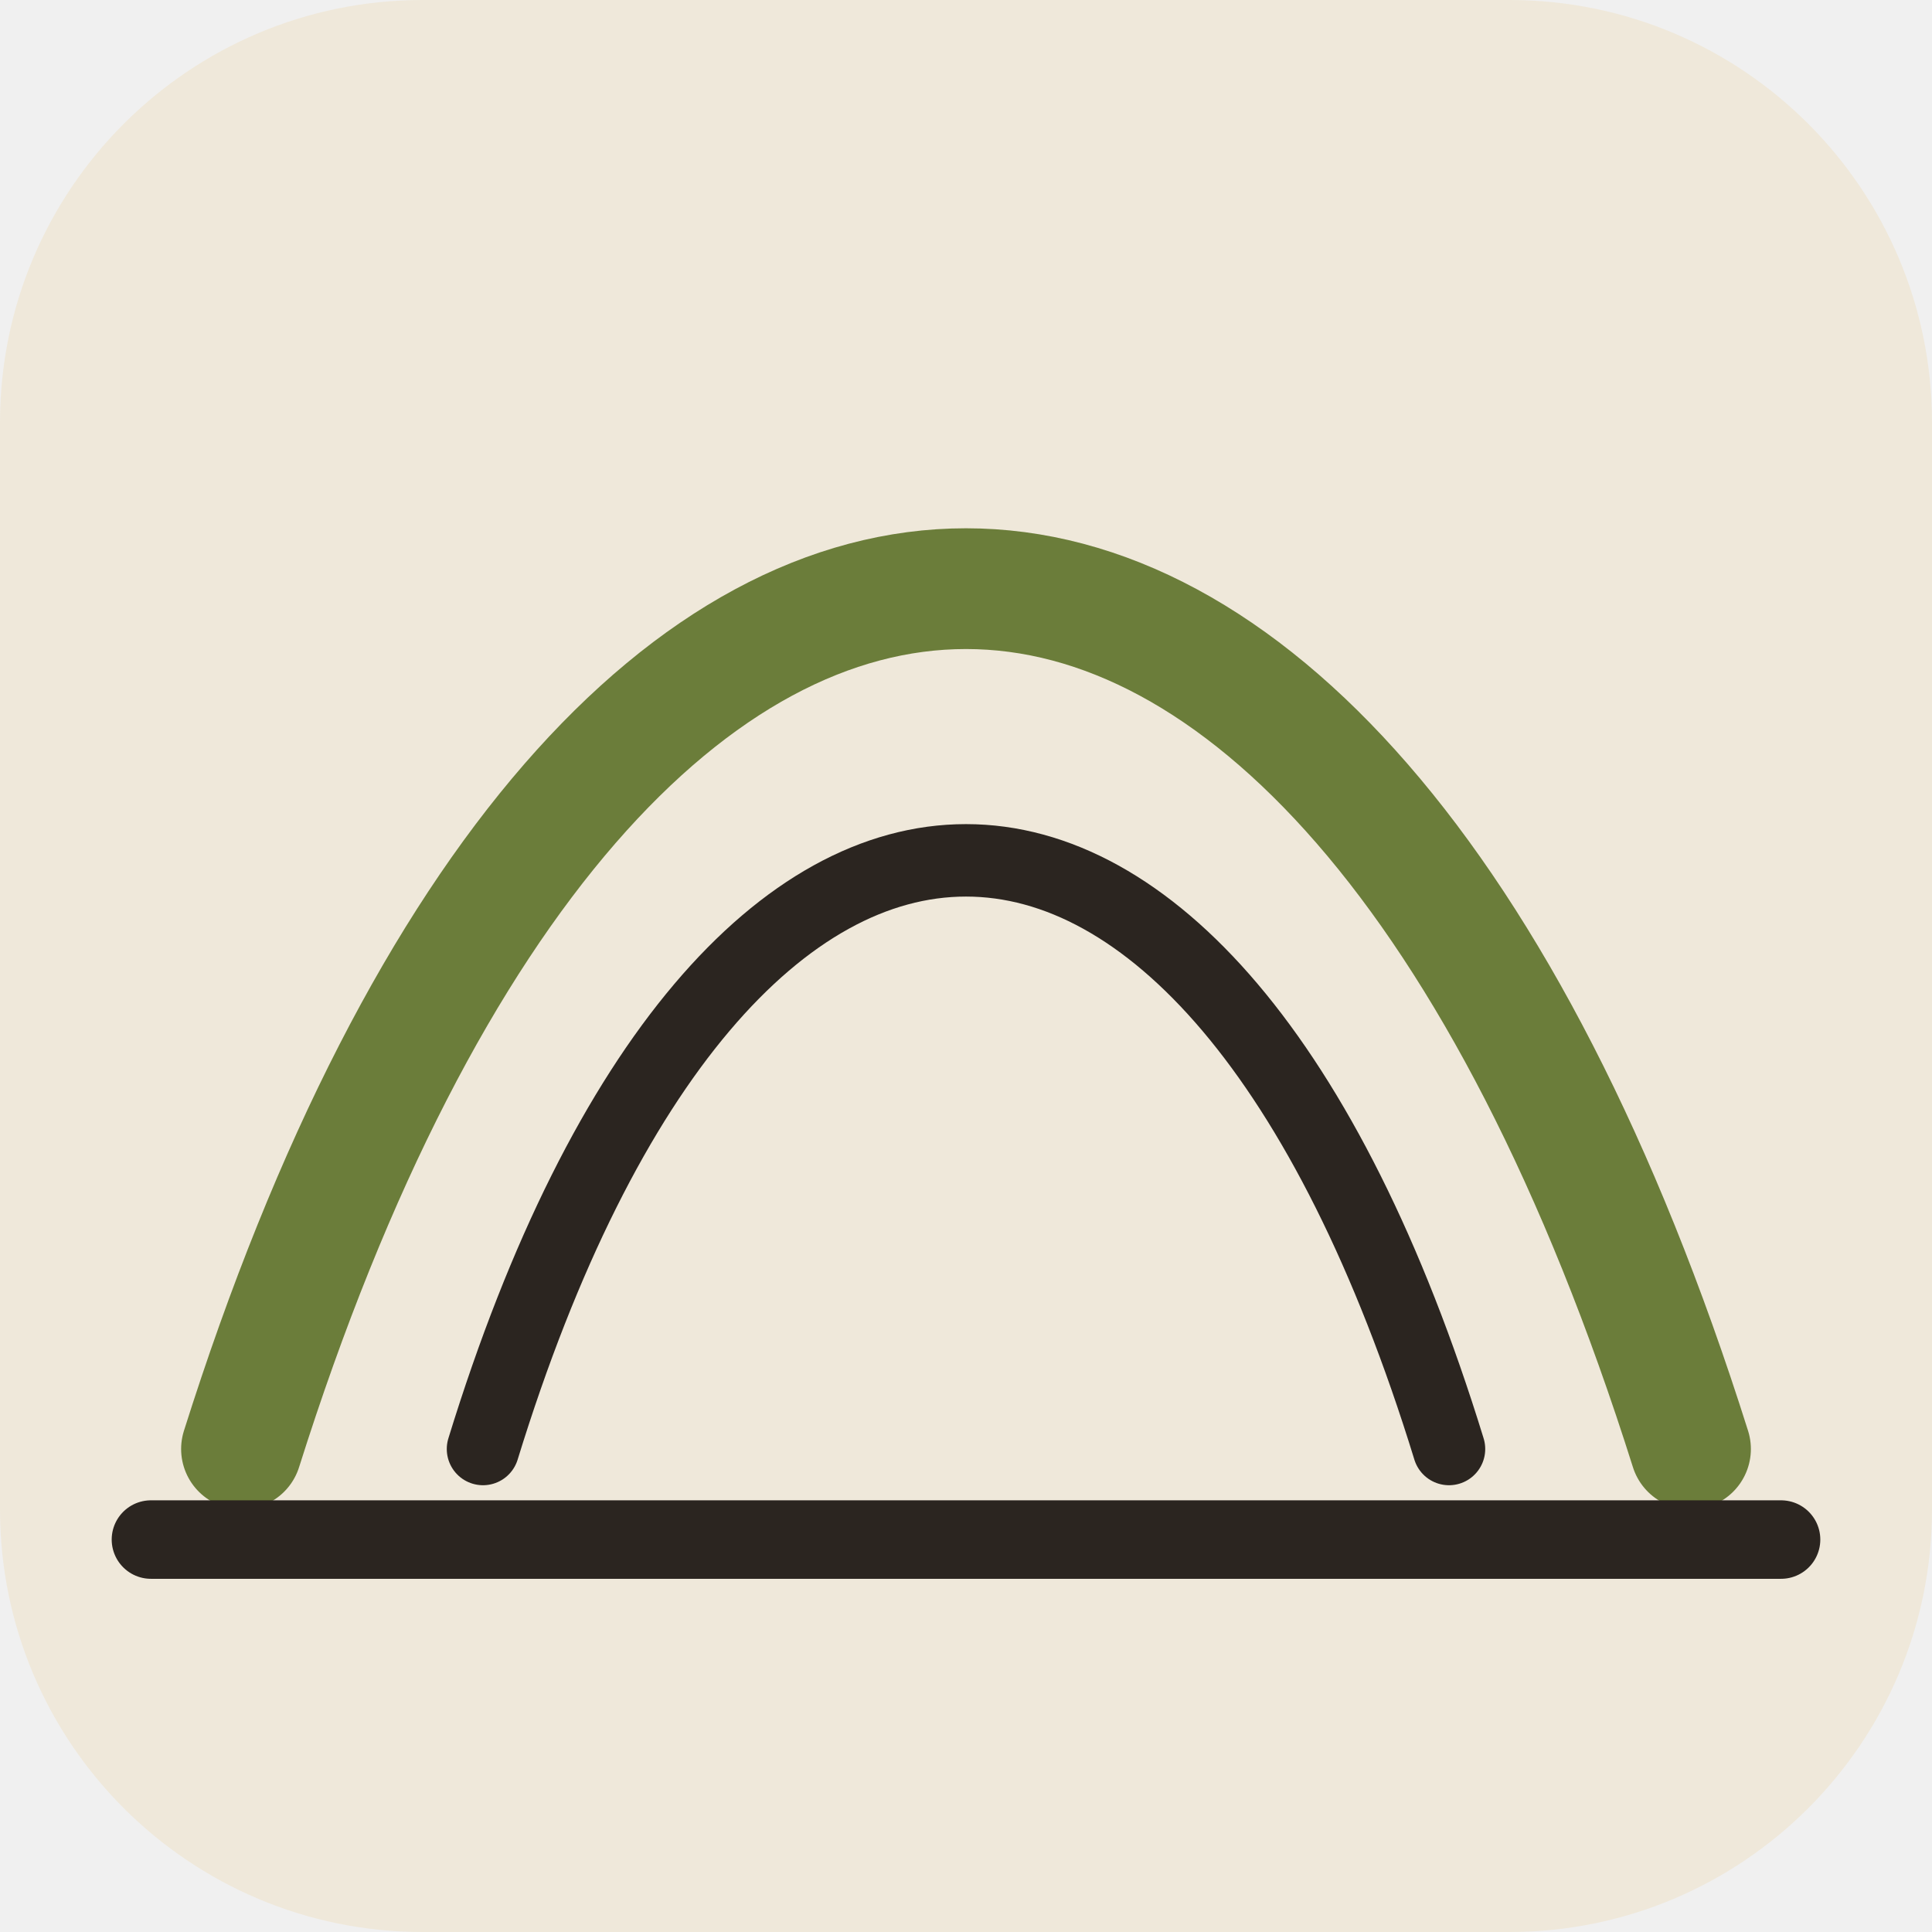
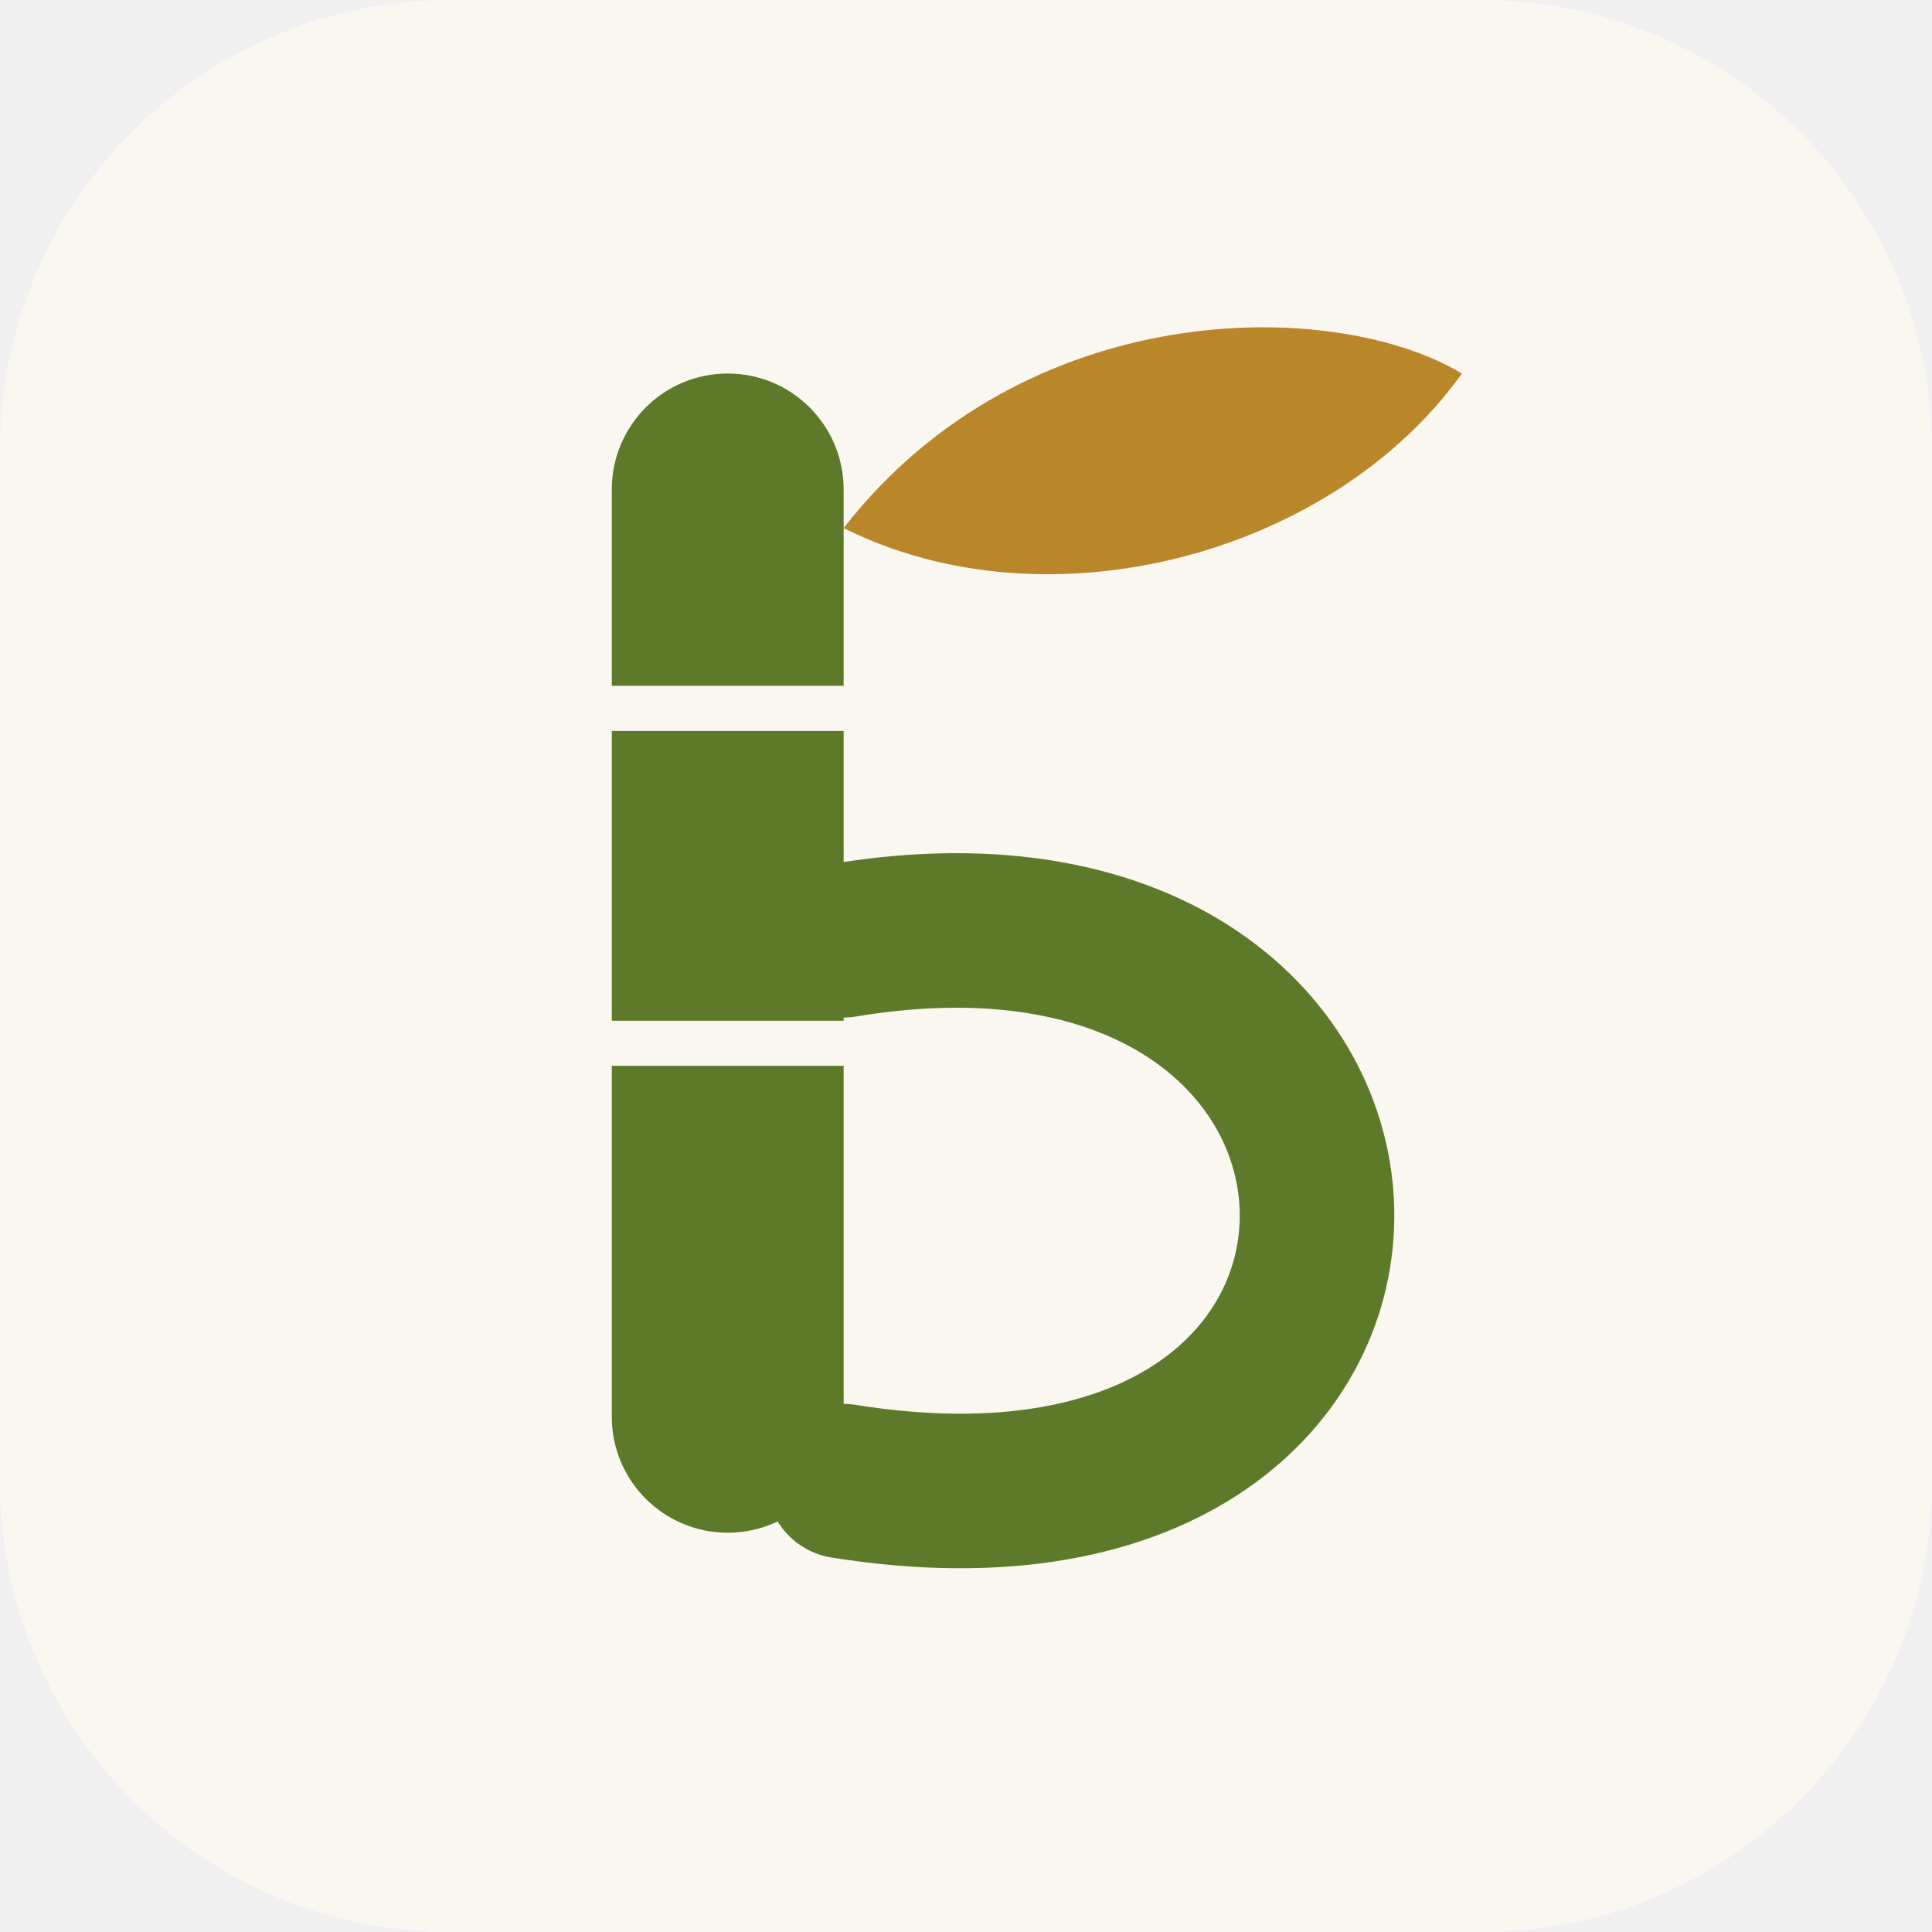
- <svg xmlns="http://www.w3.org/2000/svg" viewBox="0 0 64 64">
-   <rect width="64" height="64" rx="14" fill="#efe8da" />
-   <path d="M8 48 C 20 10, 44 10, 56 48" fill="none" stroke="#6b7d3a" stroke-width="4" stroke-linecap="round" />
-   <path d="M16 48 C 24 22, 40 22, 48 48" fill="none" stroke="#2b2520" stroke-width="2.4" stroke-linecap="round" />
-   <path d="M5 51 H59" stroke="#2b2520" stroke-width="2.6" stroke-linecap="round" />
+ <svg xmlns="http://www.w3.org/2000/svg" viewBox="0 0 120 120">
+   <rect width="120" height="120" rx="28" fill="#faf7f1" />
+   <g transform="translate(14 12) scale(0.8)">
+     <defs>
+       <mask id="ic-n" maskUnits="userSpaceOnUse">
+         <rect width="120" height="120" fill="#fff" />
+         <path d="M28 40 H50 M28 66 H50" stroke="#000" stroke-width="3.5" />
+       </mask>
+     </defs>
+     <g mask="url(#ic-n)">
+       <rect x="30" y="14" width="18" height="90" rx="9" fill="#5d7a2b" />
+     </g>
+     <path d="M48 58 C 96 50, 98 108, 48 100" fill="none" stroke="#5d7a2b" stroke-width="12" stroke-linecap="round" />
+     <path d="M48 26 C 62 8, 86 8, 96 14 C 86 28, 64 34, 48 26 Z" fill="#b9862a" />
+   </g>
</svg>
